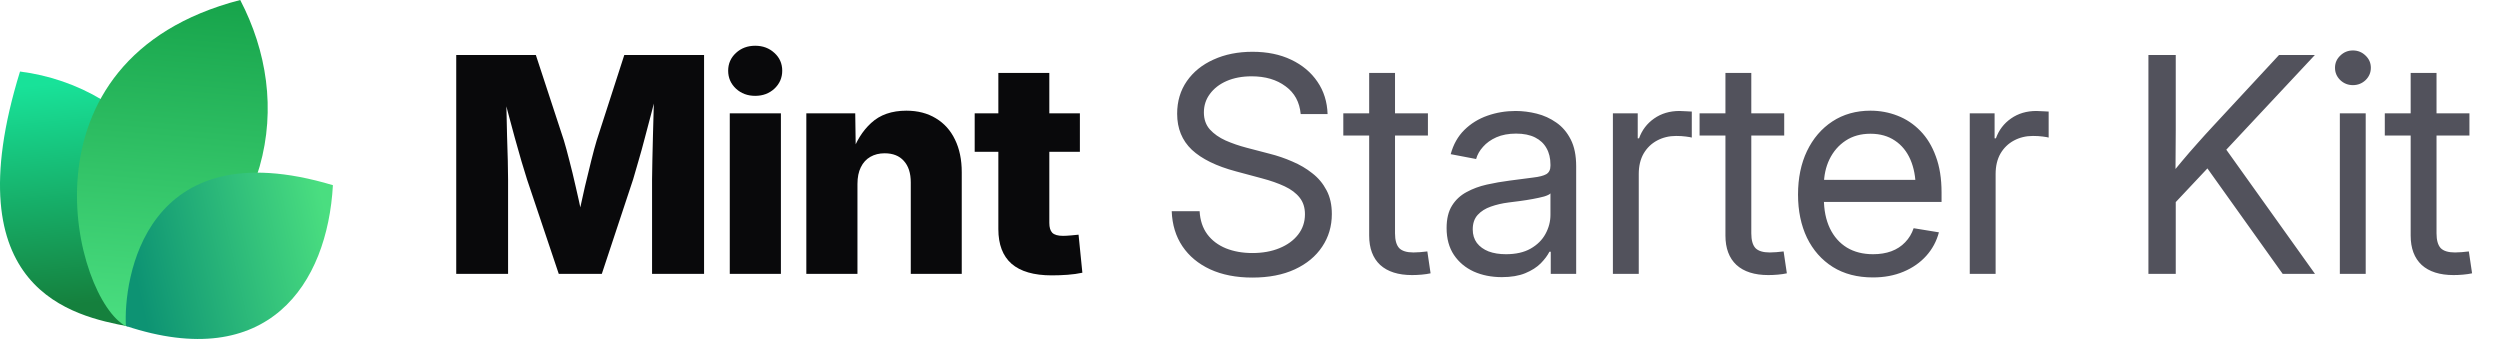
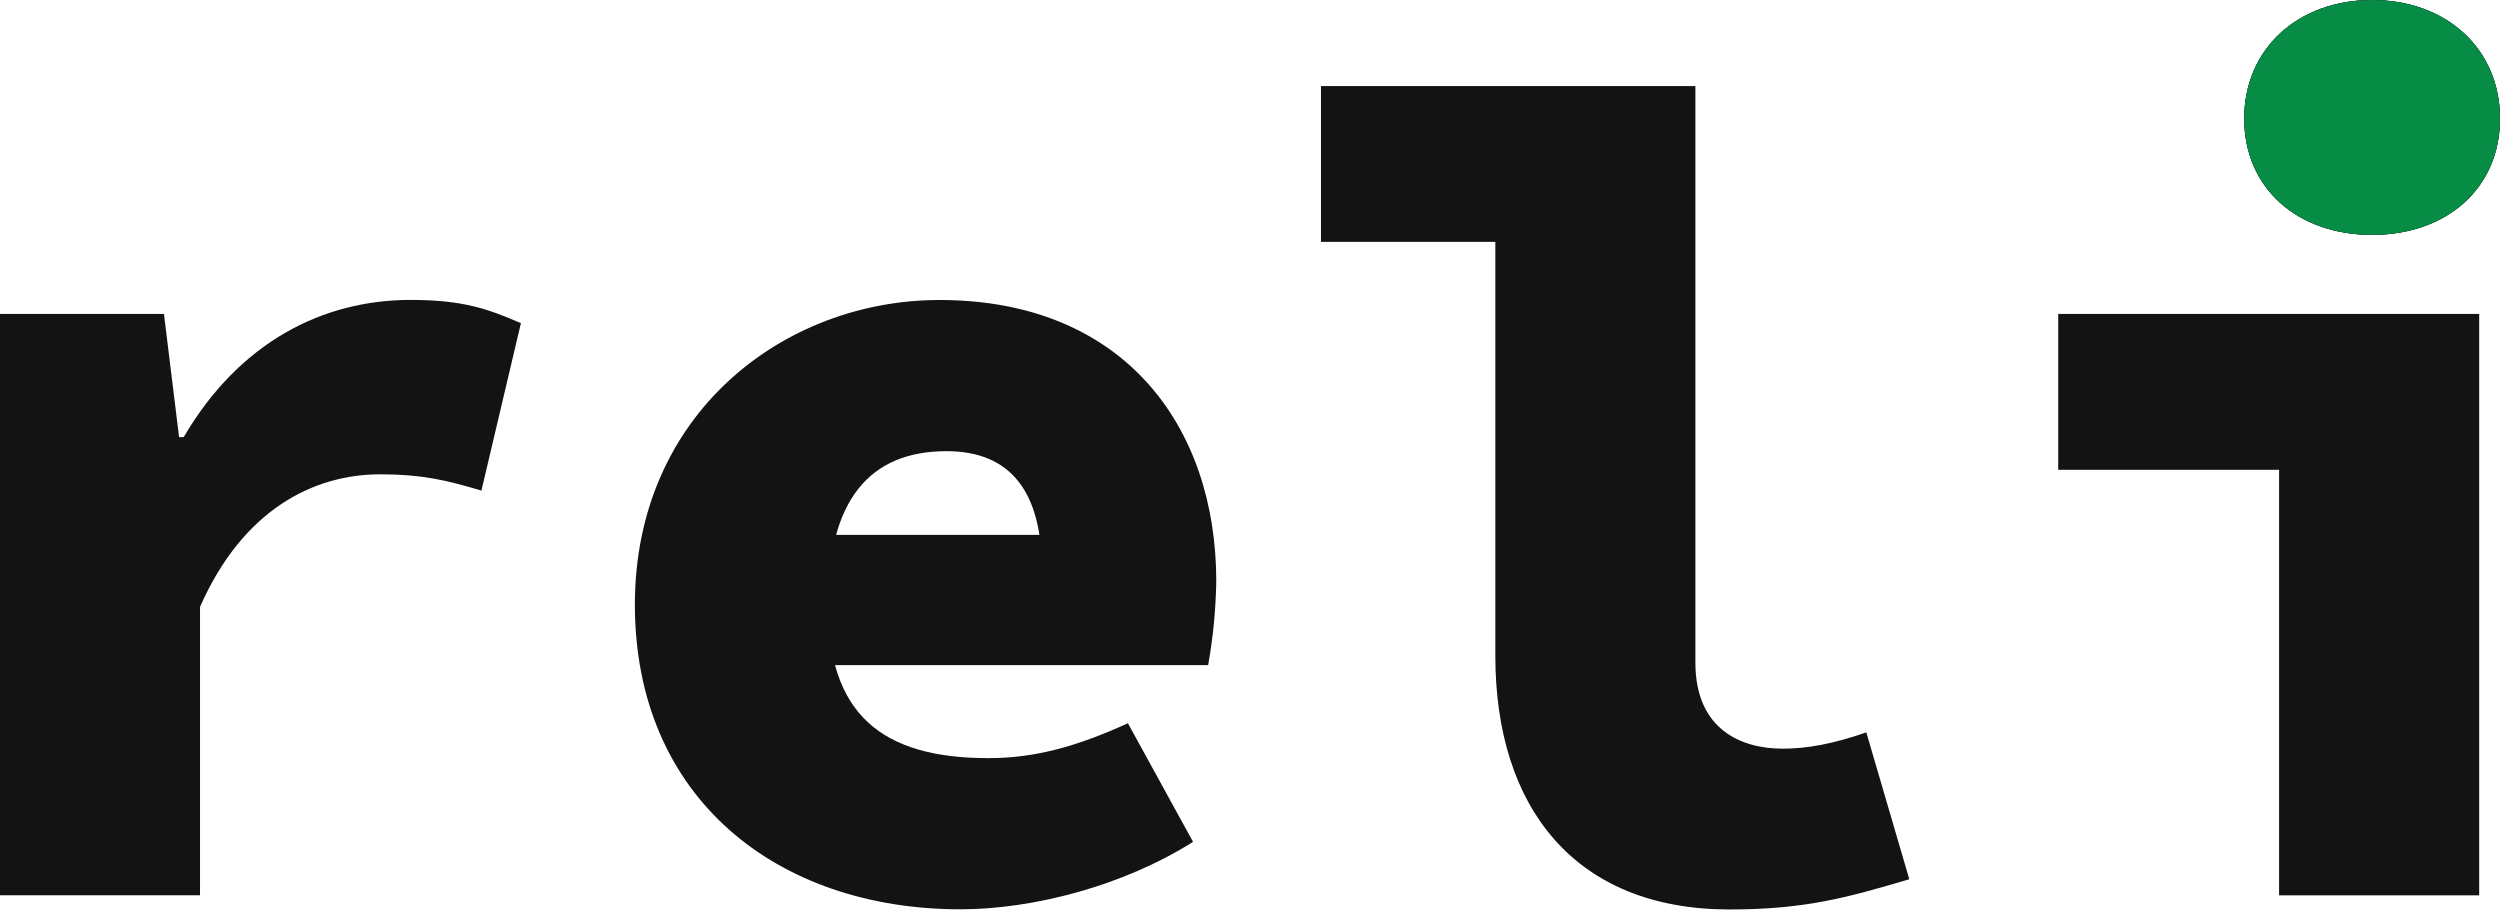
- <svg xmlns="http://www.w3.org/2000/svg" width="177" height="24" viewBox="0 0 177 24" fill="none">
-   <path d="M9.061 23.108C5.268 22.377 -3.391 20.627 1.417 5.064C9.634 6.099 16.973 14.064 9.061 23.108Z" fill="url(#paint0_linear_17557_2020)" />
-   <path d="M8.919 23.094C5.276 21.222 0.784 4.209 17.007 0C20.757 7.193 19.621 16.545 8.919 23.094Z" fill="url(#paint1_linear_17557_2020)" />
-   <path d="M8.914 23.079C8.735 19.882 10.159 9.085 23.57 13.111C23.181 20.123 18.984 26.418 8.914 23.079Z" fill="url(#paint2_linear_17557_2020)" />
-   <path d="M32.301 19.392V3.894H37.938L39.925 9.948C40.036 10.315 40.164 10.787 40.31 11.362C40.462 11.938 40.611 12.552 40.757 13.204C40.91 13.855 41.048 14.483 41.173 15.086C41.305 15.682 41.412 16.192 41.495 16.615H40.695C40.771 16.192 40.871 15.682 40.996 15.086C41.128 14.49 41.267 13.866 41.412 13.214C41.565 12.562 41.714 11.948 41.86 11.373C42.005 10.79 42.133 10.315 42.244 9.948L44.2 3.894H49.848V19.392H46.166V12.704C46.166 12.357 46.173 11.917 46.187 11.383C46.2 10.849 46.214 10.27 46.228 9.646C46.249 9.022 46.266 8.391 46.28 7.753C46.301 7.115 46.311 6.519 46.311 5.964H46.623C46.485 6.561 46.332 7.181 46.166 7.826C45.999 8.471 45.833 9.102 45.666 9.719C45.507 10.336 45.351 10.901 45.198 11.414C45.053 11.928 44.928 12.357 44.824 12.704L42.608 19.392H39.561L37.314 12.704C37.203 12.357 37.072 11.928 36.919 11.414C36.773 10.901 36.614 10.34 36.441 9.729C36.274 9.112 36.104 8.481 35.931 7.836C35.764 7.192 35.608 6.567 35.463 5.964H35.827C35.834 6.512 35.844 7.105 35.858 7.743C35.872 8.374 35.886 9.005 35.9 9.636C35.92 10.26 35.938 10.839 35.952 11.373C35.965 11.907 35.972 12.351 35.972 12.704V19.392H32.301ZM51.668 19.392V8.024H55.288V19.392H51.668ZM53.468 6.786C52.927 6.786 52.473 6.616 52.105 6.276C51.738 5.93 51.554 5.507 51.554 5.007C51.554 4.508 51.738 4.088 52.105 3.749C52.473 3.409 52.927 3.239 53.468 3.239C54.009 3.239 54.463 3.409 54.83 3.749C55.198 4.082 55.382 4.501 55.382 5.007C55.382 5.507 55.198 5.93 54.83 6.276C54.463 6.616 54.009 6.786 53.468 6.786ZM60.708 13.027V19.392H57.088V8.024H60.551L60.593 10.967H60.281C60.593 10.024 61.061 9.268 61.685 8.7C62.309 8.124 63.138 7.836 64.171 7.836C64.975 7.836 65.672 8.017 66.262 8.377C66.851 8.731 67.302 9.234 67.614 9.885C67.933 10.537 68.092 11.307 68.092 12.194V19.392H64.483V12.912C64.483 12.26 64.32 11.754 63.994 11.394C63.675 11.033 63.221 10.853 62.632 10.853C62.25 10.853 61.914 10.936 61.623 11.102C61.332 11.269 61.106 11.515 60.947 11.841C60.787 12.16 60.708 12.555 60.708 13.027ZM76.456 8.024V10.749H69.008V8.024H76.456ZM70.683 5.163H74.292V15.783C74.292 16.102 74.361 16.334 74.5 16.48C74.646 16.625 74.899 16.698 75.259 16.698C75.405 16.698 75.596 16.688 75.831 16.667C76.074 16.646 76.251 16.629 76.362 16.615L76.632 19.309C76.313 19.378 75.963 19.427 75.582 19.455C75.207 19.482 74.836 19.496 74.469 19.496C73.2 19.496 72.25 19.222 71.619 18.674C70.995 18.127 70.683 17.308 70.683 16.22V5.163Z" fill="#09090B" />
-   <path d="M88.667 19.652C87.523 19.652 86.528 19.458 85.682 19.07C84.843 18.681 84.188 18.137 83.716 17.437C83.245 16.736 82.992 15.908 82.957 14.951H84.933C84.968 15.596 85.148 16.14 85.474 16.584C85.8 17.021 86.24 17.354 86.795 17.582C87.35 17.804 87.974 17.915 88.667 17.915C89.388 17.915 90.026 17.801 90.581 17.572C91.143 17.343 91.583 17.024 91.902 16.615C92.228 16.199 92.391 15.717 92.391 15.169C92.391 14.698 92.266 14.306 92.017 13.994C91.767 13.675 91.413 13.408 90.956 13.193C90.498 12.978 89.954 12.787 89.323 12.621L87.502 12.132C86.123 11.765 85.082 11.255 84.382 10.603C83.689 9.944 83.342 9.095 83.342 8.055C83.342 7.174 83.571 6.404 84.028 5.746C84.486 5.087 85.117 4.577 85.921 4.217C86.726 3.849 87.645 3.666 88.678 3.666C89.718 3.666 90.63 3.853 91.413 4.227C92.204 4.602 92.824 5.122 93.275 5.787C93.726 6.446 93.965 7.209 93.993 8.076H92.089C92.013 7.23 91.656 6.574 91.018 6.11C90.387 5.638 89.586 5.403 88.615 5.403C87.95 5.403 87.36 5.513 86.847 5.735C86.341 5.957 85.946 6.262 85.661 6.651C85.377 7.032 85.235 7.469 85.235 7.961C85.235 8.447 85.377 8.849 85.661 9.168C85.946 9.48 86.317 9.74 86.774 9.948C87.232 10.149 87.724 10.319 88.251 10.457L89.884 10.884C90.439 11.023 90.977 11.206 91.496 11.435C92.023 11.657 92.495 11.934 92.911 12.267C93.334 12.593 93.67 12.995 93.92 13.474C94.17 13.945 94.294 14.504 94.294 15.149C94.294 16.015 94.066 16.788 93.608 17.468C93.157 18.148 92.512 18.681 91.673 19.07C90.834 19.458 89.832 19.652 88.667 19.652ZM101.097 8.024V9.594H95.106V8.024H101.097ZM96.937 5.163H98.767V16.521C98.767 17 98.865 17.347 99.059 17.562C99.26 17.77 99.6 17.874 100.078 17.874C100.21 17.874 100.366 17.867 100.546 17.853C100.733 17.832 100.903 17.815 101.056 17.801L101.285 19.351C101.097 19.392 100.886 19.423 100.65 19.444C100.414 19.465 100.189 19.475 99.974 19.475C98.996 19.475 98.244 19.236 97.717 18.758C97.197 18.272 96.937 17.579 96.937 16.677V5.163ZM106.33 19.621C105.595 19.621 104.932 19.489 104.343 19.226C103.754 18.955 103.285 18.564 102.939 18.05C102.592 17.53 102.419 16.896 102.419 16.147C102.419 15.495 102.547 14.965 102.804 14.556C103.06 14.146 103.403 13.828 103.833 13.599C104.263 13.363 104.742 13.186 105.269 13.068C105.796 12.95 106.333 12.857 106.881 12.787C107.574 12.69 108.132 12.617 108.555 12.569C108.978 12.52 109.287 12.441 109.481 12.33C109.675 12.212 109.772 12.014 109.772 11.737V11.654C109.772 11.203 109.679 10.815 109.492 10.489C109.311 10.163 109.041 9.91 108.68 9.729C108.32 9.549 107.872 9.459 107.338 9.459C106.805 9.459 106.34 9.546 105.945 9.719C105.556 9.892 105.241 10.118 104.998 10.395C104.755 10.665 104.593 10.953 104.509 11.258L102.71 10.915C102.897 10.222 103.22 9.65 103.677 9.199C104.135 8.748 104.679 8.412 105.31 8.19C105.941 7.968 106.607 7.857 107.307 7.857C107.8 7.857 108.295 7.92 108.795 8.044C109.301 8.169 109.765 8.381 110.188 8.679C110.611 8.97 110.951 9.369 111.208 9.875C111.464 10.374 111.593 11.005 111.593 11.768V19.392H109.793V17.822H109.7C109.568 18.085 109.363 18.359 109.086 18.643C108.809 18.921 108.444 19.153 107.994 19.34C107.543 19.527 106.988 19.621 106.33 19.621ZM106.621 17.998C107.321 17.998 107.904 17.867 108.368 17.603C108.84 17.333 109.19 16.986 109.419 16.563C109.654 16.133 109.772 15.682 109.772 15.211V13.692C109.703 13.769 109.554 13.841 109.325 13.911C109.096 13.973 108.829 14.032 108.524 14.088C108.226 14.143 107.921 14.192 107.609 14.233C107.304 14.275 107.033 14.309 106.798 14.337C106.354 14.393 105.938 14.49 105.549 14.628C105.168 14.76 104.86 14.954 104.624 15.211C104.388 15.467 104.27 15.811 104.27 16.241C104.27 16.615 104.367 16.934 104.561 17.198C104.762 17.461 105.04 17.662 105.393 17.801C105.747 17.933 106.156 17.998 106.621 17.998ZM114.193 19.392V8.024H115.951V9.792H116.045C116.253 9.209 116.61 8.741 117.116 8.388C117.622 8.034 118.219 7.857 118.905 7.857C119.058 7.857 119.217 7.864 119.384 7.878C119.55 7.885 119.682 7.892 119.779 7.899V9.74C119.716 9.719 119.578 9.695 119.363 9.667C119.155 9.639 118.922 9.625 118.666 9.625C118.174 9.625 117.726 9.733 117.324 9.948C116.922 10.163 116.603 10.471 116.367 10.874C116.138 11.276 116.024 11.758 116.024 12.319V19.392H114.193ZM126.322 8.024V9.594H120.33V8.024H126.322ZM122.161 5.163H123.992V16.521C123.992 17 124.089 17.347 124.283 17.562C124.484 17.77 124.824 17.874 125.302 17.874C125.434 17.874 125.59 17.867 125.77 17.853C125.958 17.832 126.127 17.815 126.28 17.801L126.509 19.351C126.322 19.392 126.11 19.423 125.874 19.444C125.639 19.465 125.413 19.475 125.198 19.475C124.221 19.475 123.468 19.236 122.941 18.758C122.421 18.272 122.161 17.579 122.161 16.677V5.163ZM132.604 19.642C131.502 19.642 130.555 19.396 129.765 18.903C128.974 18.404 128.364 17.714 127.934 16.834C127.511 15.946 127.3 14.927 127.3 13.775C127.3 12.611 127.511 11.584 127.934 10.697C128.364 9.802 128.964 9.102 129.734 8.596C130.51 8.089 131.408 7.836 132.428 7.836C133.1 7.836 133.738 7.954 134.341 8.19C134.952 8.426 135.489 8.783 135.954 9.261C136.425 9.74 136.793 10.343 137.056 11.071C137.327 11.792 137.462 12.645 137.462 13.63V14.296H128.433V12.735H136.463L135.631 13.297C135.631 12.541 135.506 11.876 135.257 11.3C135.007 10.725 134.643 10.277 134.165 9.958C133.686 9.632 133.107 9.469 132.428 9.469C131.748 9.469 131.162 9.632 130.67 9.958C130.177 10.284 129.796 10.725 129.526 11.279C129.262 11.827 129.13 12.441 129.13 13.12V14.046C129.13 14.864 129.273 15.572 129.557 16.168C129.841 16.757 130.243 17.211 130.763 17.53C131.283 17.842 131.901 17.998 132.615 17.998C133.093 17.998 133.523 17.929 133.905 17.79C134.293 17.645 134.619 17.433 134.882 17.156C135.153 16.879 135.354 16.546 135.486 16.157L137.275 16.449C137.108 17.08 136.81 17.634 136.38 18.113C135.95 18.591 135.413 18.966 134.768 19.236C134.123 19.507 133.402 19.642 132.604 19.642ZM139.459 19.392V8.024H141.217V9.792H141.311C141.519 9.209 141.876 8.741 142.382 8.388C142.888 8.034 143.485 7.857 144.171 7.857C144.324 7.857 144.483 7.864 144.649 7.878C144.816 7.885 144.948 7.892 145.045 7.899V9.74C144.982 9.719 144.844 9.695 144.629 9.667C144.421 9.639 144.188 9.625 143.932 9.625C143.439 9.625 142.992 9.733 142.59 9.948C142.188 10.163 141.869 10.471 141.633 10.874C141.404 11.276 141.29 11.758 141.29 12.319V19.392H139.459ZM153.429 14.961V12.715C153.783 12.257 154.136 11.82 154.49 11.404C154.844 10.981 155.204 10.565 155.572 10.156C155.939 9.74 156.314 9.327 156.695 8.918L161.355 3.894H163.893L157.277 10.967H157.184L153.429 14.961ZM152.108 19.392V3.894H154.043V9.241L154.022 12.559L154.043 13.505V19.392H152.108ZM161.615 19.392L155.967 11.477L157.173 9.969L163.903 19.392H161.615ZM165.661 19.392V8.024H167.492V19.392H165.661ZM166.587 6.027C166.24 6.027 165.942 5.909 165.692 5.673C165.443 5.43 165.318 5.139 165.318 4.799C165.318 4.459 165.443 4.172 165.692 3.936C165.942 3.693 166.24 3.572 166.587 3.572C166.934 3.572 167.232 3.693 167.482 3.936C167.731 4.172 167.856 4.459 167.856 4.799C167.856 5.139 167.731 5.43 167.482 5.673C167.232 5.909 166.934 6.027 166.587 6.027ZM174.836 8.024V9.594H168.844V8.024H174.836ZM170.675 5.163H172.506V16.521C172.506 17 172.603 17.347 172.797 17.562C172.998 17.77 173.338 17.874 173.816 17.874C173.948 17.874 174.104 17.867 174.284 17.853C174.472 17.832 174.641 17.815 174.794 17.801L175.023 19.351C174.836 19.392 174.624 19.423 174.388 19.444C174.153 19.465 173.927 19.475 173.712 19.475C172.735 19.475 171.982 19.236 171.455 18.758C170.935 18.272 170.675 17.579 170.675 16.677V5.163Z" fill="#52525C" />
+ <svg xmlns="http://www.w3.org/2000/svg" id="Layer_1" data-name="Layer 1" viewBox="0 0 588.58 214.08">
  <defs>
-     <linearGradient id="paint0_linear_17557_2020" x1="3.776" y1="5.916" x2="5.232" y2="21.559" gradientUnits="userSpaceOnUse">
-       <stop stop-color="#18E299" />
-       <stop offset="1" stop-color="#15803D" />
-     </linearGradient>
-     <linearGradient id="paint1_linear_17557_2020" x1="12.171" y1="-0.718" x2="10.19" y2="22.983" gradientUnits="userSpaceOnUse">
-       <stop stop-color="#16A34A" />
-       <stop offset="1" stop-color="#4ADE80" />
-     </linearGradient>
-     <linearGradient id="paint2_linear_17557_2020" x1="23.133" y1="15.353" x2="9.338" y2="18.52" gradientUnits="userSpaceOnUse">
-       <stop stop-color="#4ADE80" />
-       <stop offset="1" stop-color="#0D9373" />
-     </linearGradient>
+     <style>.cls-1{fill:#141313;}.cls-2{fill:#231f20;}.cls-3{fill:#068c45;}</style>
  </defs>
+   <path class="cls-1" d="M0,73.91H38.6l3.56,29h1.09c13.14-22.45,32.85-32.3,53.39-32.3,12.59,0,18.34,2.19,26,5.47l-9.3,39.43c-8.22-2.47-14-3.84-23.82-3.84-15.61,0-32.3,8.22-42.43,31.21v67.89H0Z" />
+   <path class="cls-1" d="M149.47,142.35c0-44.89,35-71.72,71.73-71.72,43.25,0,65.15,29.57,65.15,66.25a125,125,0,0,1-1.91,19.71H185.06V125.93h66.8l-6.57,8.21c0-18.07-7.12-27.92-22.45-27.92-18.07,0-27.92,11.5-27.92,36.13,0,25.74,12.59,36.14,37.78,36.14,11,0,20.8-2.74,32.85-8.21l15.33,27.92c-16.43,10.4-37.78,15.88-54.75,15.88C182.87,214.08,149.47,187.8,149.47,142.35Z" />
+   <path class="cls-1" d="M352.05,154.4V56.94H311V20.26h88.15V156c0,15.88,10.95,20.26,20.53,20.26,5.75,0,11.77-1.09,19.71-3.83L449.51,207c-14.78,4.38-24.63,7.12-42.43,7.12C370.67,214.08,352.05,190,352.05,154.4Z" />
+   <path class="cls-1" d="M536.57,110.6h-52V73.91h99.11V210.79H536.57Zm-8.21-82.68C528.36,11.5,541,0,558.47,0s30.11,11.5,30.11,27.92S576,55.3,558.47,55.3,528.36,44.35,528.36,27.92Z" />
+   <path class="cls-2" d="M528.36,27.92C528.36,11.5,541,0,558.47,0s30.11,11.5,30.11,27.92S576,55.3,558.47,55.3,528.36,44.35,528.36,27.92Z" />
+   <path class="cls-3" d="M528.36,27.92C528.36,11.5,541,0,558.47,0s30.11,11.5,30.11,27.92S576,55.3,558.47,55.3,528.36,44.35,528.36,27.92Z" />
</svg>
